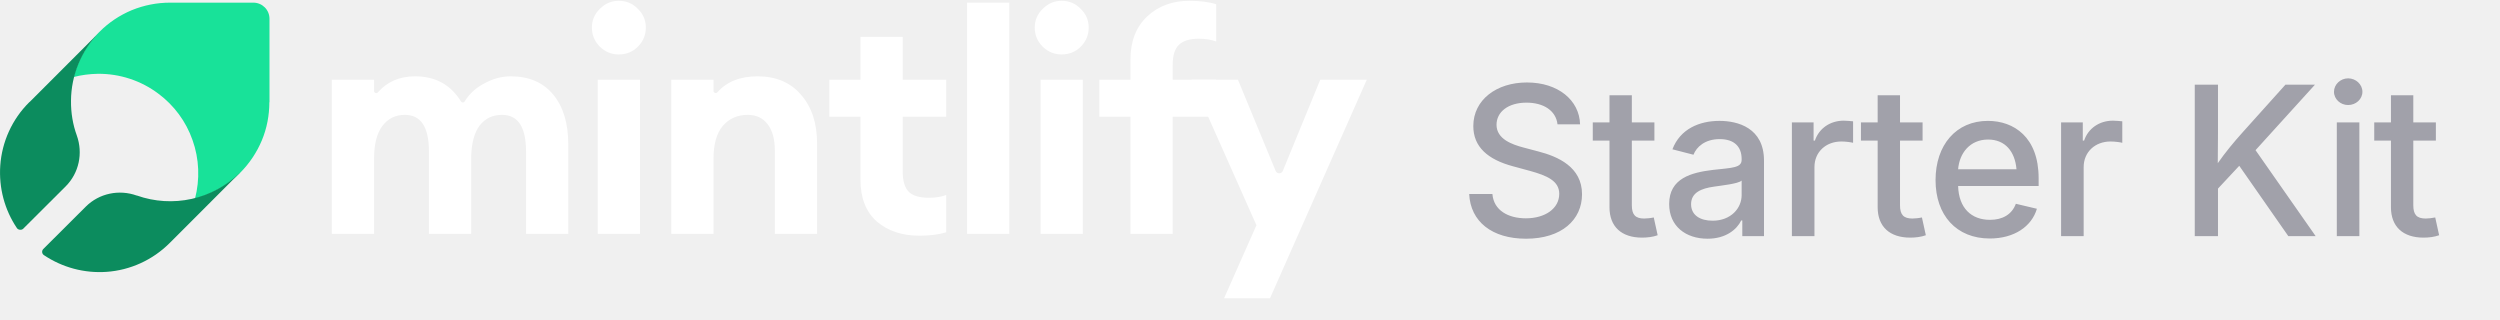
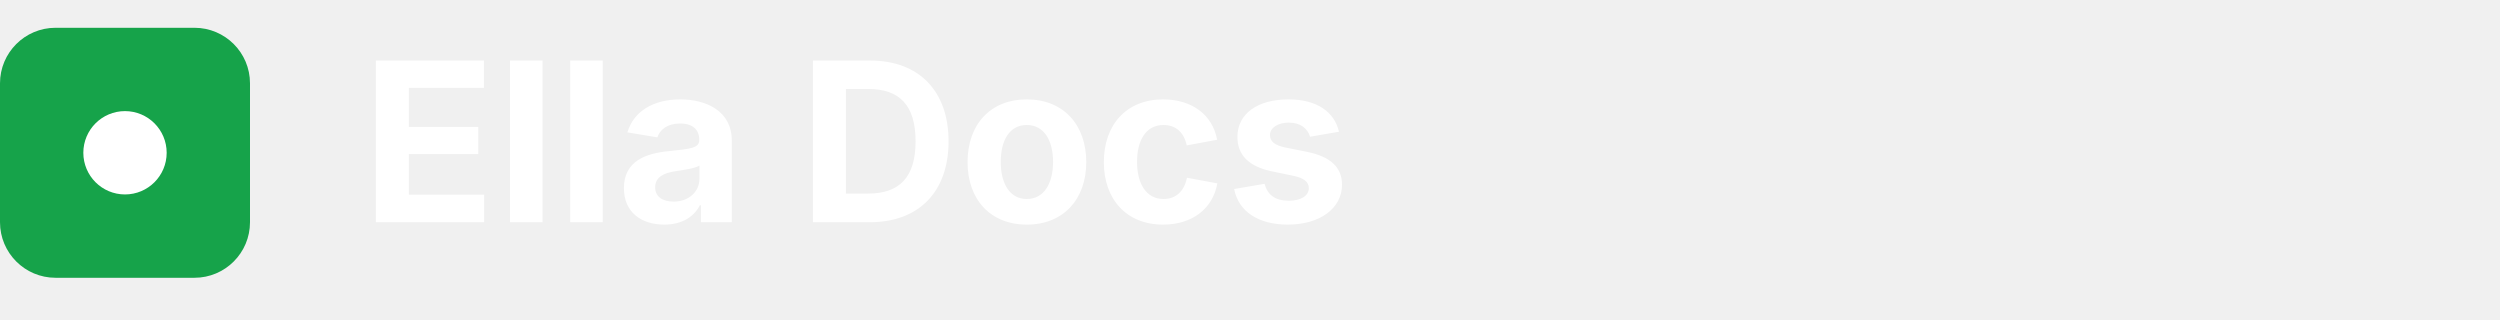
<svg xmlns="http://www.w3.org/2000/svg" width="180" height="23" viewBox="0 0 180 23" fill="none">
-   <path d="M91.44 21.476H88.133L90.464 16.216L85.802 5.74H89.132L91.847 12.307C91.943 12.536 92.268 12.536 92.362 12.306L95.058 5.74H98.409L91.44 21.476Z" fill="white" />
-   <path d="M81.393 16.837V8.403H79.152V5.74H81.393V4.297C81.393 2.98 81.792 1.944 82.592 1.19C83.391 0.435 84.404 0.058 85.633 0.058C86.387 0.058 87.031 0.139 87.564 0.302V2.988C87.208 2.854 86.794 2.788 86.32 2.788C85.655 2.788 85.174 2.936 84.878 3.232C84.582 3.513 84.434 3.994 84.434 4.674V5.74H87.564V8.403H84.434V16.837H81.393Z" fill="white" />
-   <path d="M76.433 3.92C75.915 3.92 75.463 3.735 75.079 3.365C74.694 2.98 74.502 2.521 74.502 1.989C74.502 1.456 74.694 1.005 75.079 0.635C75.463 0.25 75.915 0.058 76.433 0.058C76.98 0.058 77.438 0.25 77.809 0.635C78.193 1.005 78.386 1.456 78.386 1.989C78.386 2.521 78.193 2.98 77.809 3.365C77.438 3.735 76.98 3.92 76.433 3.92ZM74.924 16.837V5.74H77.964V16.837H74.924Z" fill="white" />
-   <path d="M69.628 16.837V0.191H72.669V16.837H69.628Z" fill="white" />
-   <path d="M66.194 16.97C64.951 16.97 63.93 16.63 63.131 15.949C62.347 15.254 61.955 14.255 61.955 12.953V8.403H59.713V5.74H61.955V2.655H64.995V5.74H68.125V8.403H64.995V12.354C64.995 13.034 65.143 13.523 65.439 13.819C65.735 14.1 66.216 14.24 66.882 14.24C67.355 14.24 67.769 14.174 68.125 14.04V16.726C67.592 16.889 66.948 16.97 66.194 16.97Z" fill="white" />
-   <path d="M48.332 16.837V5.74H51.373V6.551C51.373 6.688 51.559 6.748 51.65 6.646C52.328 5.879 53.293 5.495 54.546 5.495C55.878 5.495 56.921 5.939 57.676 6.827C58.445 7.7 58.83 8.869 58.83 10.334V16.837H55.789V10.844C55.789 10.03 55.619 9.402 55.279 8.958C54.939 8.499 54.458 8.27 53.836 8.27C53.096 8.27 52.497 8.536 52.038 9.069C51.594 9.601 51.373 10.386 51.373 11.421V16.837H48.332Z" fill="white" />
-   <path d="M44.547 3.92C44.029 3.92 43.578 3.735 43.193 3.365C42.809 2.98 42.616 2.521 42.616 1.989C42.616 1.456 42.809 1.005 43.193 0.635C43.578 0.25 44.029 0.058 44.547 0.058C45.095 0.058 45.553 0.25 45.923 0.635C46.308 1.005 46.5 1.456 46.5 1.989C46.5 2.521 46.308 2.98 45.923 3.365C45.553 3.735 45.095 3.92 44.547 3.92ZM43.038 16.837V5.74H46.079V16.837H43.038Z" fill="white" />
-   <path d="M37.875 16.837V10.911C37.875 9.15 37.298 8.27 36.144 8.27C35.478 8.27 34.945 8.521 34.546 9.024C34.161 9.527 33.954 10.275 33.924 11.266V16.837H30.884V10.911C30.884 9.15 30.306 8.27 29.152 8.27C28.472 8.27 27.932 8.536 27.532 9.069C27.133 9.601 26.933 10.386 26.933 11.421V16.837H23.892V5.74H26.933V6.559C26.933 6.695 27.116 6.755 27.206 6.652C27.878 5.881 28.771 5.495 29.885 5.495C31.349 5.495 32.452 6.1 33.193 7.309C33.252 7.404 33.395 7.403 33.454 7.307C33.774 6.78 34.219 6.361 34.79 6.05C35.441 5.68 36.099 5.495 36.765 5.495C38.082 5.495 39.103 5.932 39.828 6.805C40.553 7.678 40.916 8.876 40.916 10.4V16.837H37.875Z" fill="white" />
-   <path d="M19.403 7.362V1.35C19.403 0.705 18.879 0.191 18.244 0.191H12.235C11.291 0.191 10.357 0.378 9.487 0.733C8.618 1.098 7.824 1.621 7.16 2.295L7.114 2.341C6.235 3.23 5.609 4.333 5.291 5.548C5.861 5.399 6.45 5.324 7.039 5.314C8.609 5.296 10.151 5.801 11.403 6.745C12.534 7.586 13.394 8.746 13.861 10.083C14.347 11.438 14.403 12.916 14.039 14.309C15.244 13.991 16.356 13.364 17.244 12.486L17.291 12.439C17.954 11.775 18.487 10.98 18.851 10.111C19.216 9.241 19.393 8.306 19.393 7.362H19.403Z" fill="#18E299" />
-   <path d="M5.112 7.26C5.121 5.416 5.857 3.646 7.151 2.324L2.151 7.326C2.133 7.344 2.114 7.354 2.095 7.372C0.876 8.583 0.14 10.204 0.019 11.918C-0.092 13.52 0.327 15.103 1.22 16.426C1.306 16.552 1.537 16.593 1.667 16.472L4.73 13.417C5.689 12.458 5.987 11.033 5.531 9.757C5.242 8.965 5.103 8.117 5.112 7.26Z" fill="#0C8C5E" />
-   <path d="M17.262 12.44C16.303 13.38 15.102 14.032 13.799 14.321C12.486 14.61 11.127 14.526 9.861 14.079C9.861 14.079 9.851 14.079 9.842 14.079C8.567 13.622 7.142 13.921 6.183 14.871L3.12 17.926C2.99 18.056 3.009 18.27 3.167 18.373C4.489 19.258 6.072 19.686 7.673 19.574C9.386 19.453 10.997 18.717 12.216 17.497L12.263 17.451L17.262 12.449V12.44Z" fill="#0C8C5E" />
-   <text x="105" y="17" font-family="Inter, ui-sans-serif, system-ui, -apple-system, sans-serif" font-size="15" font-weight="500" fill="#A1A1AA" letter-spacing="-0.01em">Starter Kit</text>
+   <rect x="0" y="2" width="18" height="18" rx="4" fill="#16A34A" />
+   <circle cx="9" cy="11" r="3" fill="#FFFFFF" />
+   <text x="26" y="16" font-family="Outfit, Inter, sans-serif" font-size="16" font-weight="700" fill="#FFFFFF">Ella Docs</text>
</svg>
